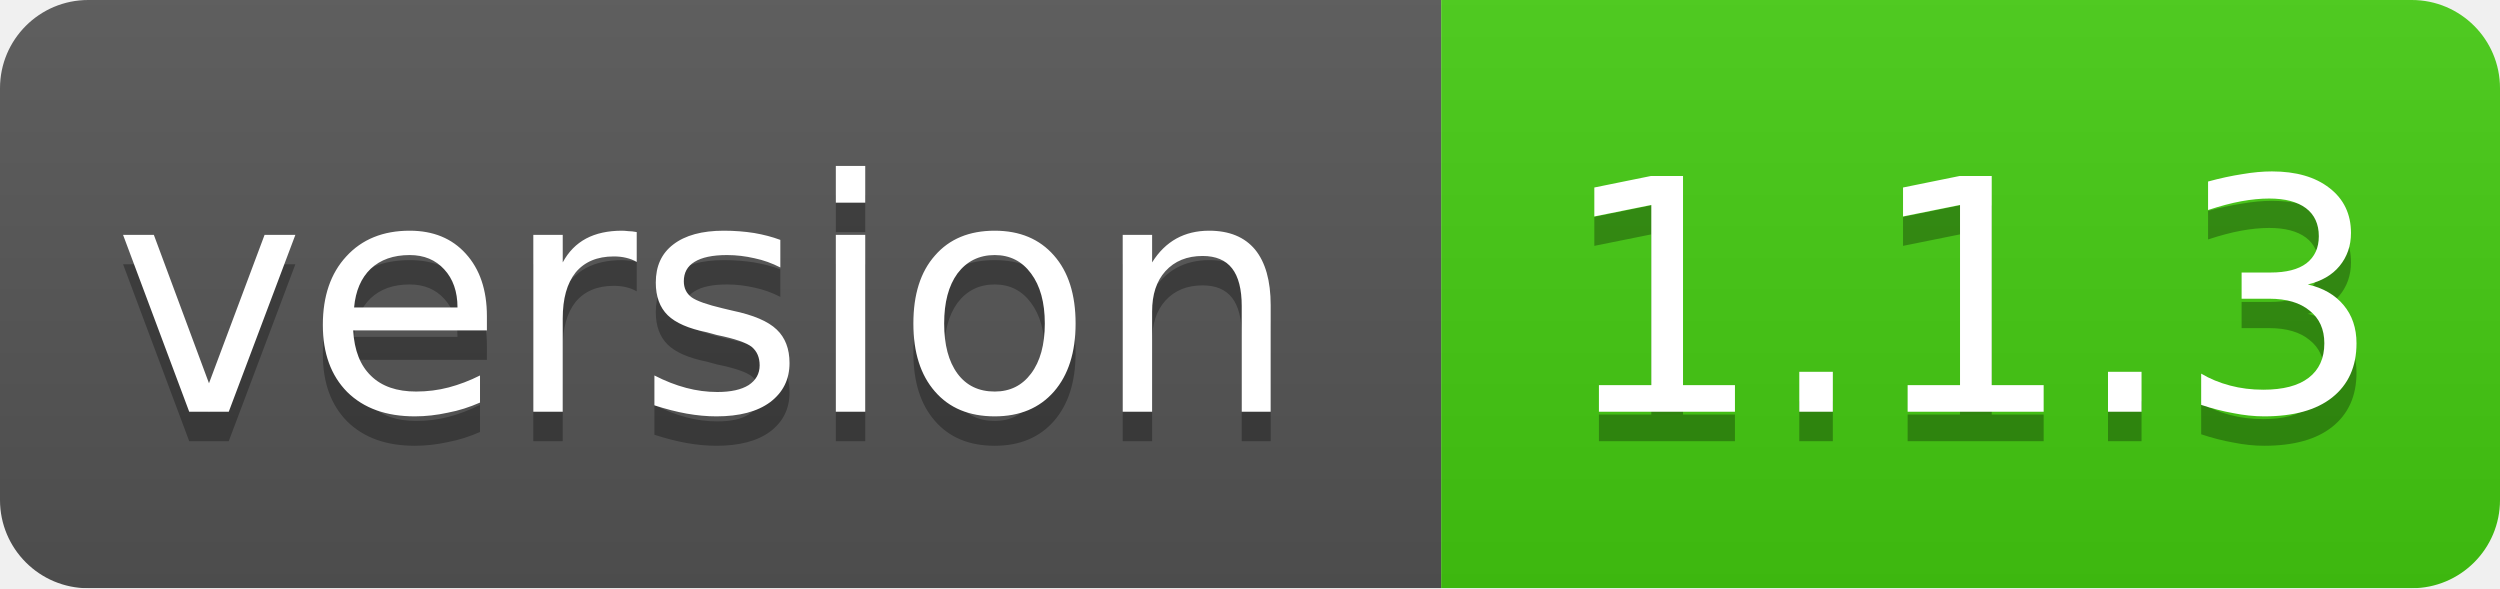
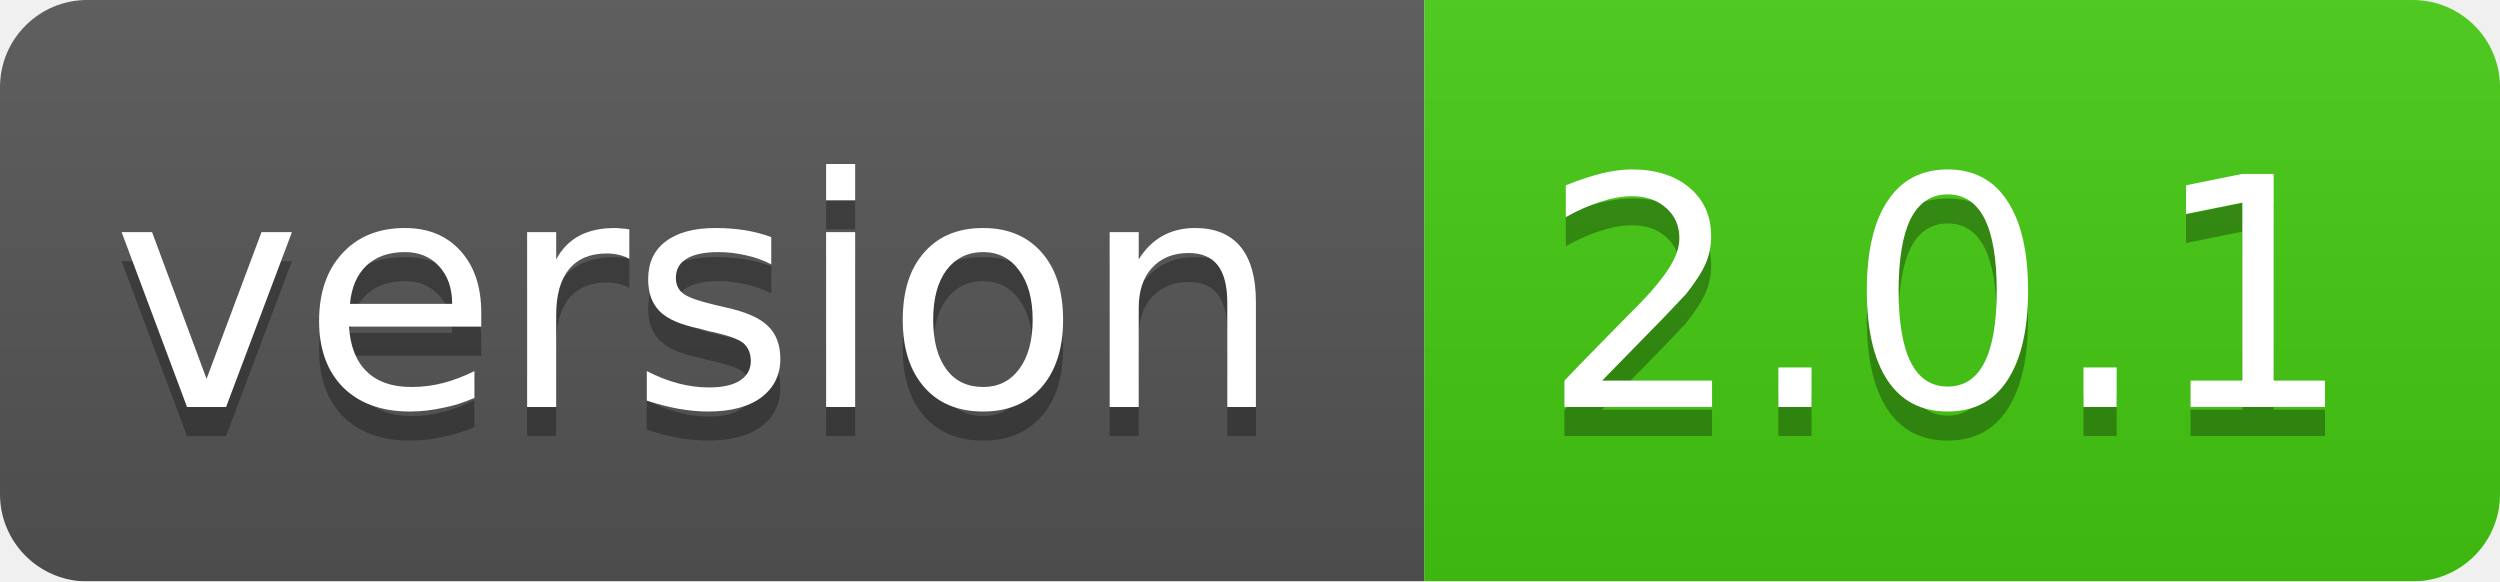
- <svg xmlns="http://www.w3.org/2000/svg" width="85" height="20">
+ <svg xmlns="http://www.w3.org/2000/svg" width="86" height="20">
  <linearGradient id="smooth" x2="0" y2="100%">
    <stop offset="0" stop-color="#bbb" stop-opacity=".1" />
    <stop offset="1" stop-opacity=".1" />
  </linearGradient>
  <mask id="round">
-     <rect width="85" height="20" rx="3" fill="#fff" />
+     <rect width="86" height="20" rx="3" fill="#fff" />
  </mask>
  <g mask="url(#round)">
    <rect width="49" height="20" fill="#555" />
-     <rect x="49" width="36" height="20" fill="#44cc11" />
-     <rect width="85" height="20" fill="url(#smooth)" />
+     <rect x="49" width="37" height="20" fill="#44cc11" />
+     <rect width="86" height="20" fill="url(#smooth)" />
  </g>
  <g fill="#fff" text-anchor="middle" font-family="DejaVu Sans,Verdana,Geneva,sans-serif" font-size="11">
    <text x="24" y="15" fill="#010101" fill-opacity=".3">version</text>
    <text x="24" y="14">version</text>
-     <text x="67" y="15" fill="#010101" fill-opacity=".3">1.1.3</text>
-     <text x="67" y="14">1.1.3</text>
+     <text x="67" y="15" fill="#010101" fill-opacity=".3">2.0.1</text>
+     <text x="67" y="14">2.0.1</text>
  </g>
</svg>
